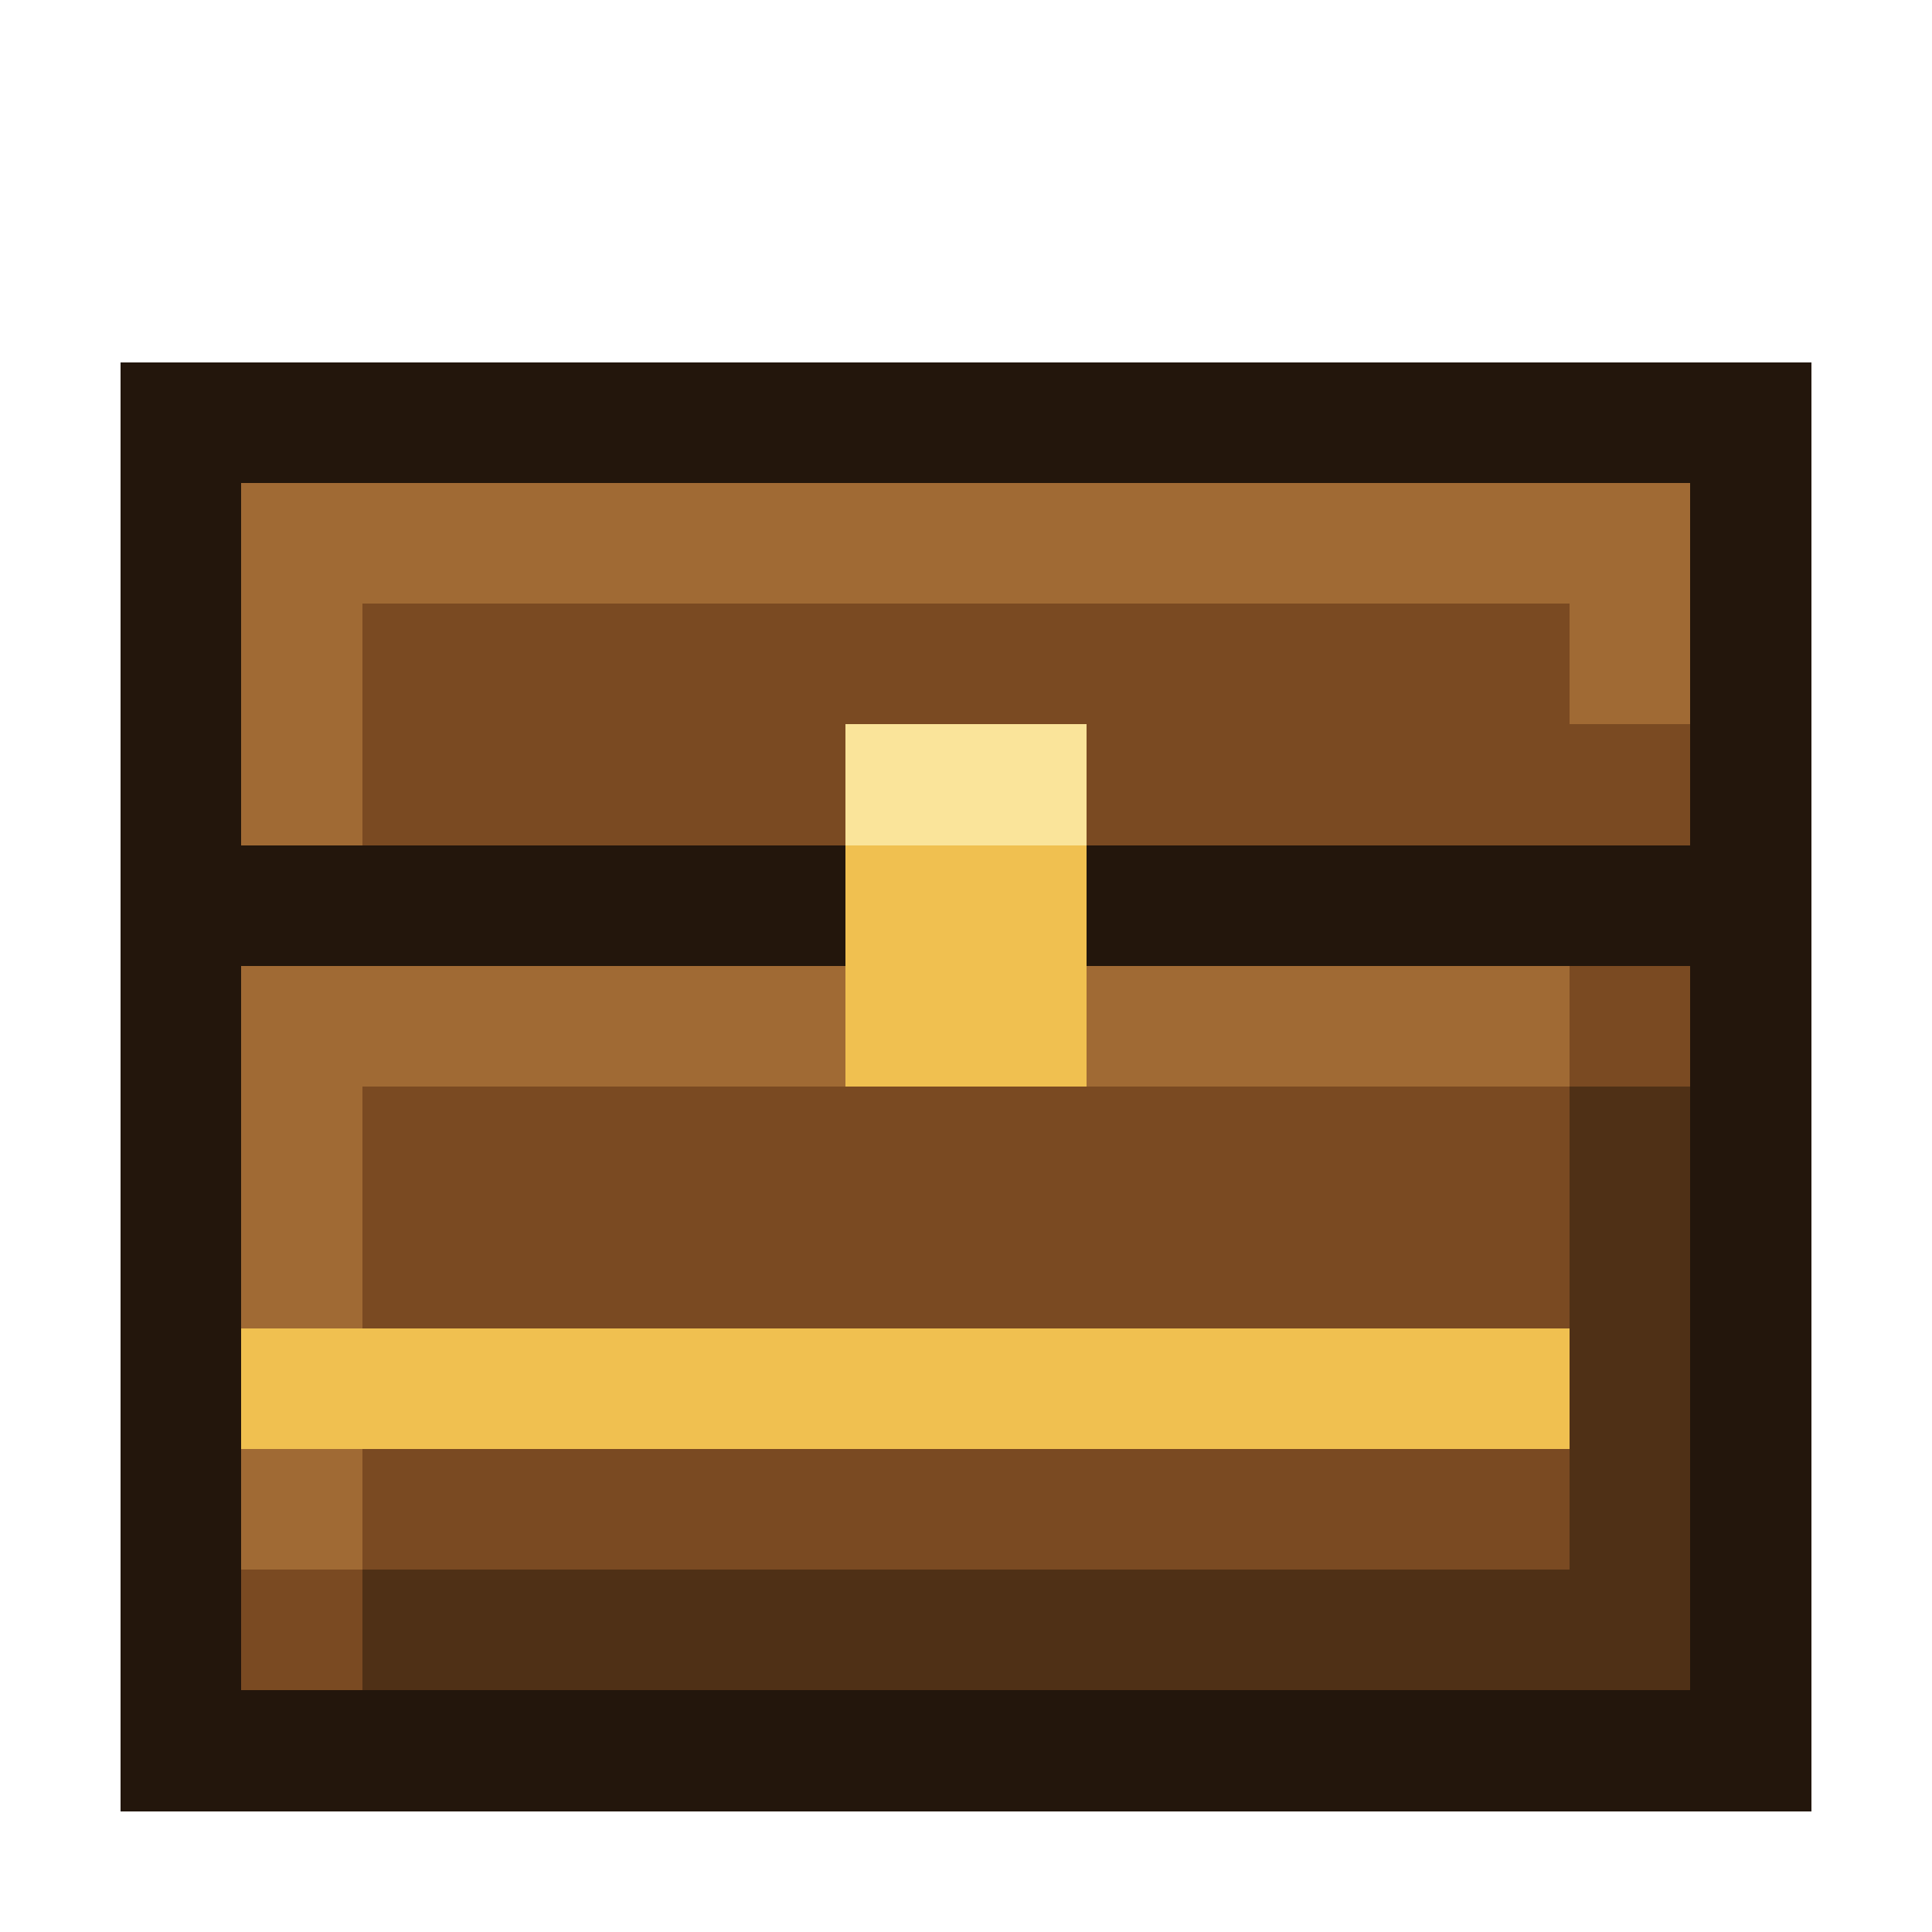
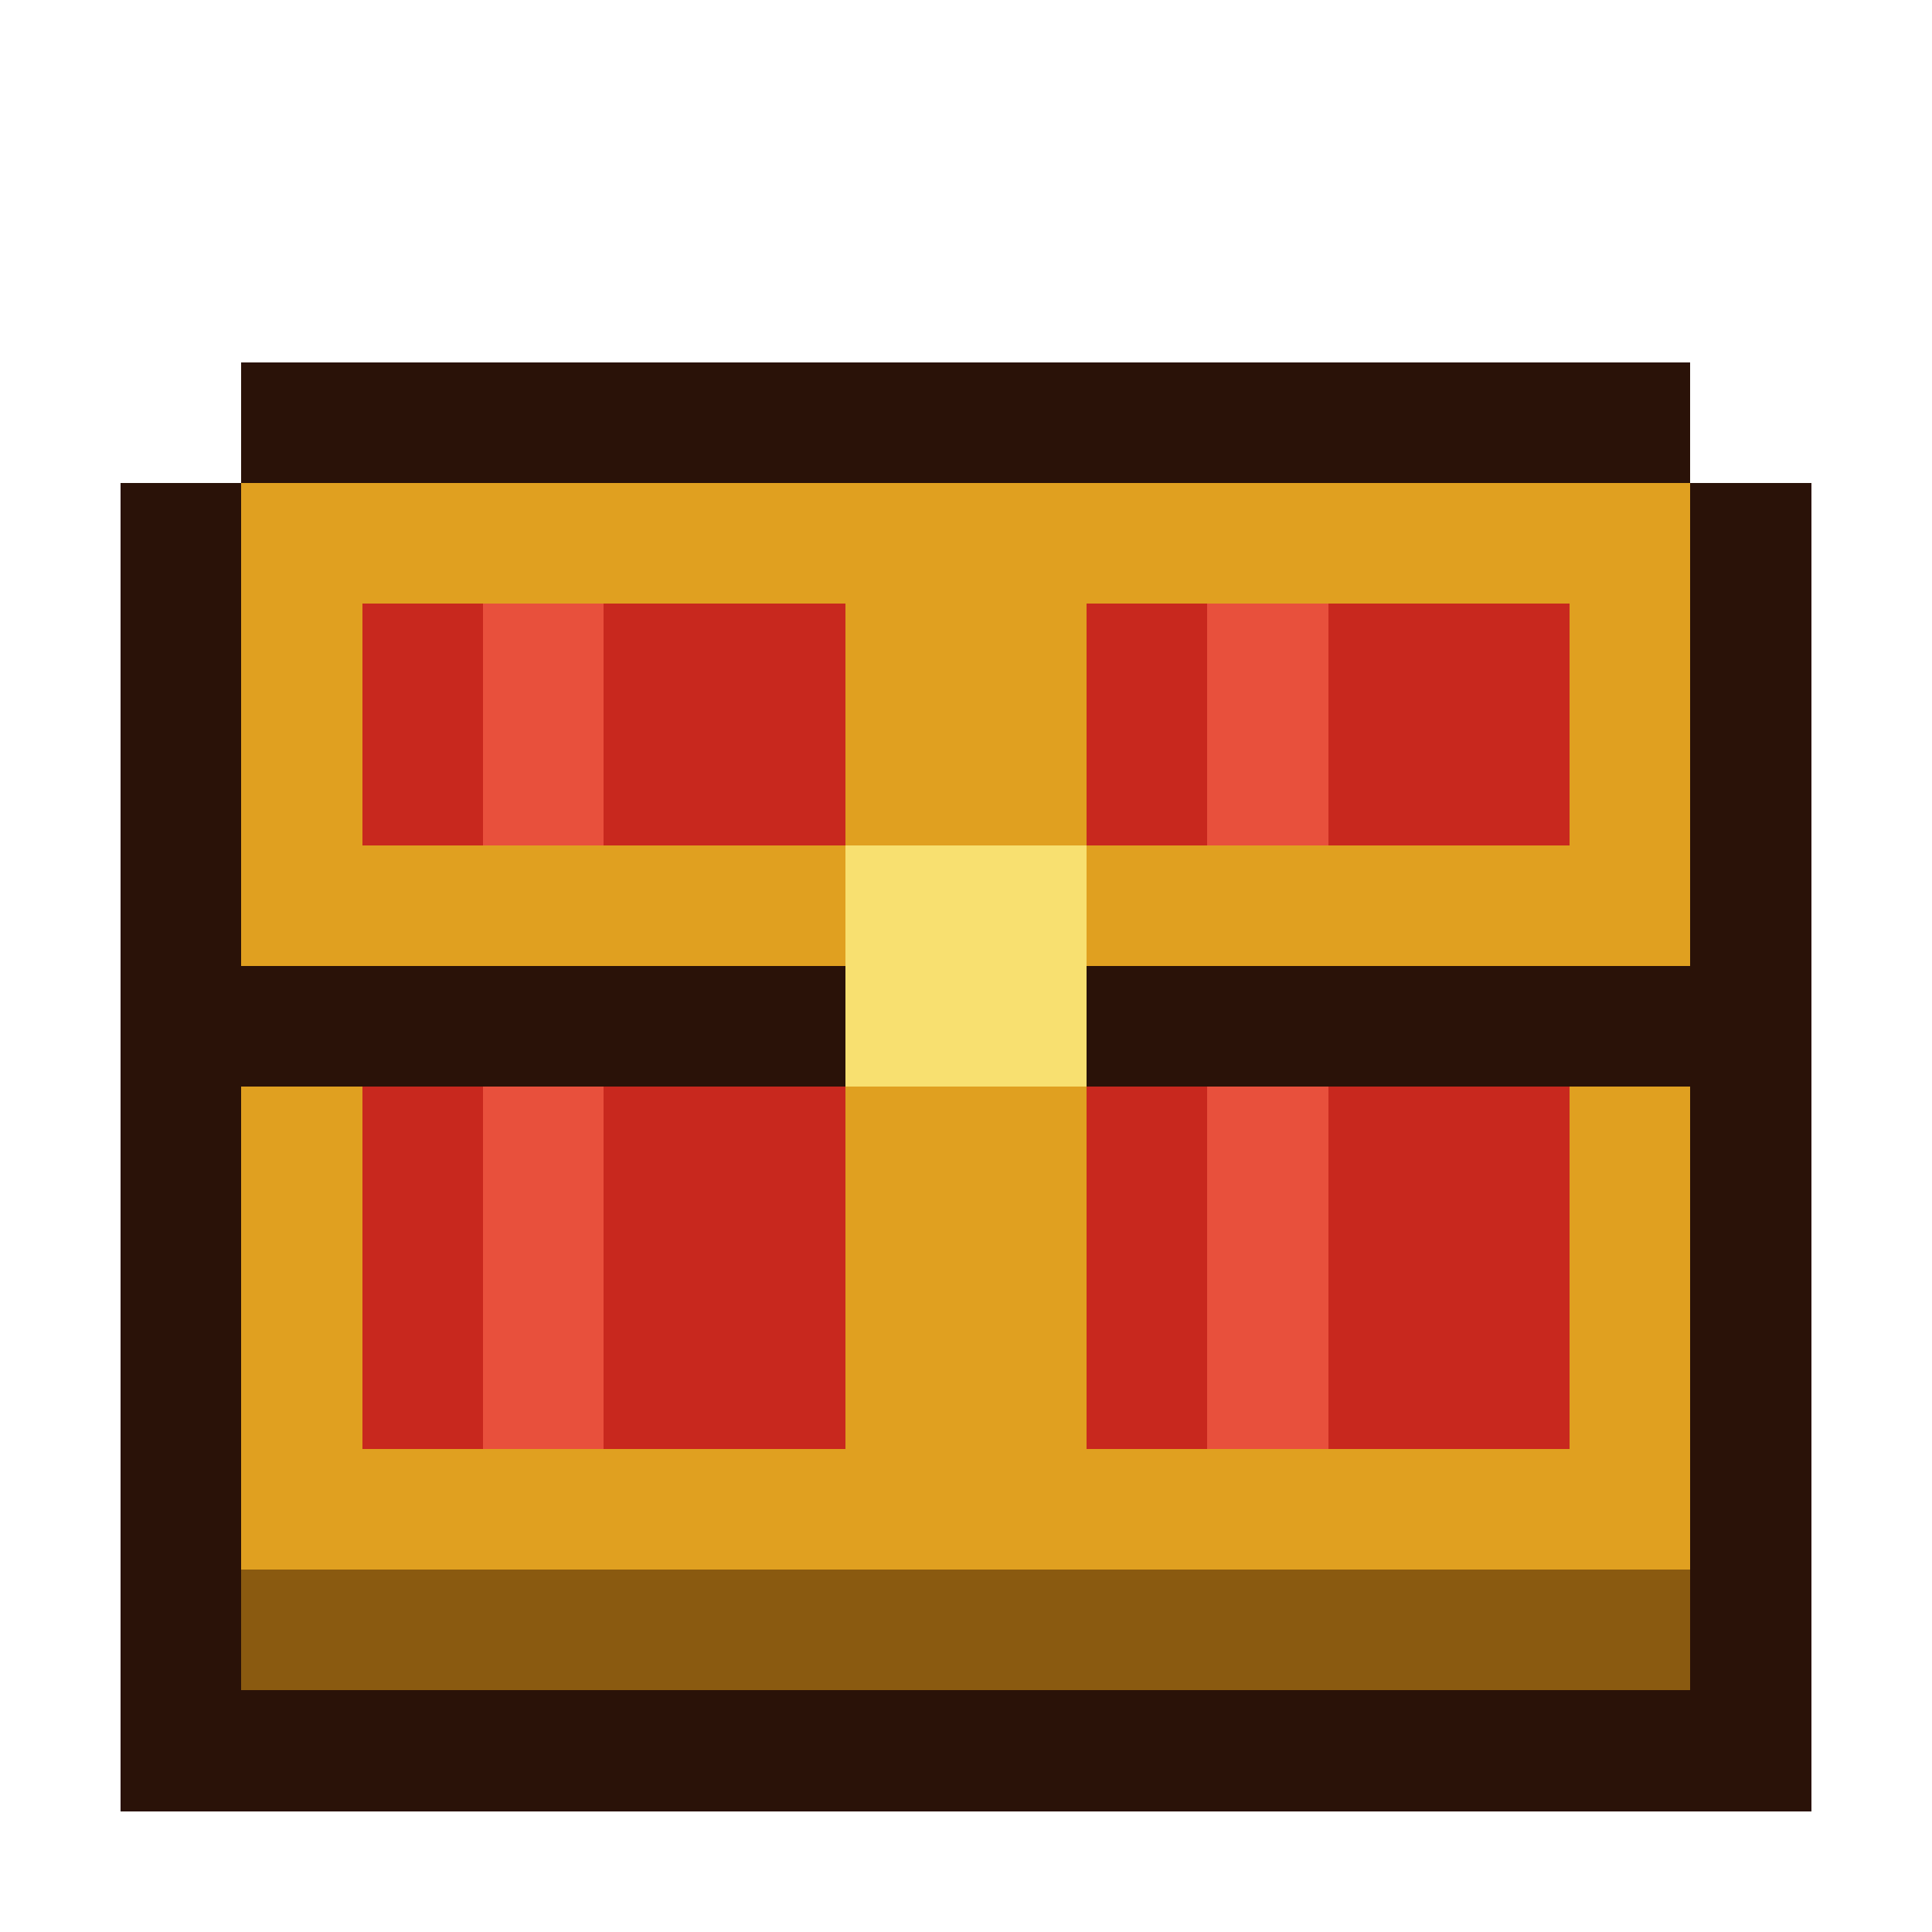
<svg xmlns="http://www.w3.org/2000/svg" width="16" height="16" viewBox="0 0 16 16" shape-rendering="crispEdges">
-   <rect x="1" y="3" width="14" height="1" fill="#23160c" />
-   <rect x="1" y="4" width="1" height="1" fill="#23160c" />
-   <rect x="2" y="4" width="12" height="1" fill="#a06a34" />
-   <rect x="14" y="4" width="1" height="1" fill="#23160c" />
-   <rect x="1" y="5" width="1" height="1" fill="#23160c" />
-   <rect x="2" y="5" width="1" height="1" fill="#a06a34" />
-   <rect x="3" y="5" width="10" height="1" fill="#7a4a22" />
-   <rect x="13" y="5" width="1" height="1" fill="#a06a34" />
-   <rect x="14" y="5" width="1" height="1" fill="#23160c" />
-   <rect x="1" y="6" width="1" height="1" fill="#23160c" />
-   <rect x="2" y="6" width="1" height="1" fill="#a06a34" />
-   <rect x="3" y="6" width="4" height="1" fill="#7a4a22" />
-   <rect x="7" y="6" width="2" height="1" fill="#fae49a" />
-   <rect x="9" y="6" width="5" height="1" fill="#7a4a22" />
-   <rect x="14" y="6" width="1" height="1" fill="#23160c" />
-   <rect x="1" y="7" width="6" height="1" fill="#23160c" />
-   <rect x="7" y="7" width="2" height="1" fill="#f0c050" />
-   <rect x="9" y="7" width="6" height="1" fill="#23160c" />
-   <rect x="1" y="8" width="1" height="1" fill="#23160c" />
-   <rect x="2" y="8" width="5" height="1" fill="#a06a34" />
-   <rect x="7" y="8" width="2" height="1" fill="#f0c050" />
-   <rect x="9" y="8" width="4" height="1" fill="#a06a34" />
-   <rect x="13" y="8" width="1" height="1" fill="#7a4a22" />
-   <rect x="14" y="8" width="1" height="1" fill="#23160c" />
-   <rect x="1" y="9" width="1" height="1" fill="#23160c" />
-   <rect x="2" y="9" width="1" height="1" fill="#a06a34" />
-   <rect x="3" y="9" width="10" height="1" fill="#7a4a22" />
-   <rect x="13" y="9" width="1" height="1" fill="#4f3016" />
-   <rect x="14" y="9" width="1" height="1" fill="#23160c" />
-   <rect x="1" y="10" width="1" height="1" fill="#23160c" />
-   <rect x="2" y="10" width="1" height="1" fill="#a06a34" />
-   <rect x="3" y="10" width="10" height="1" fill="#7a4a22" />
-   <rect x="13" y="10" width="1" height="1" fill="#4f3016" />
-   <rect x="14" y="10" width="1" height="1" fill="#23160c" />
-   <rect x="1" y="11" width="1" height="1" fill="#23160c" />
-   <rect x="2" y="11" width="11" height="1" fill="#f0c050" />
-   <rect x="13" y="11" width="1" height="1" fill="#4f3016" />
-   <rect x="14" y="11" width="1" height="1" fill="#23160c" />
-   <rect x="1" y="12" width="1" height="1" fill="#23160c" />
-   <rect x="2" y="12" width="1" height="1" fill="#a06a34" />
-   <rect x="3" y="12" width="10" height="1" fill="#7a4a22" />
-   <rect x="13" y="12" width="1" height="1" fill="#4f3016" />
-   <rect x="14" y="12" width="1" height="1" fill="#23160c" />
-   <rect x="1" y="13" width="1" height="1" fill="#23160c" />
-   <rect x="2" y="13" width="1" height="1" fill="#7a4a22" />
-   <rect x="3" y="13" width="11" height="1" fill="#4f3016" />
-   <rect x="14" y="13" width="1" height="1" fill="#23160c" />
-   <rect x="1" y="14" width="14" height="1" fill="#23160c" />
+   <rect x="2" y="3" width="12" height="1" fill="#2a1208" />
+   <rect x="1" y="4" width="1" height="1" fill="#2a1208" />
+   <rect x="2" y="4" width="12" height="1" fill="#e0a020" />
+   <rect x="14" y="4" width="1" height="1" fill="#2a1208" />
+   <rect x="1" y="5" width="1" height="1" fill="#2a1208" />
+   <rect x="2" y="5" width="1" height="1" fill="#e0a020" />
+   <rect x="3" y="5" width="1" height="1" fill="#c8281e" />
+   <rect x="4" y="5" width="1" height="1" fill="#e8503c" />
+   <rect x="5" y="5" width="2" height="1" fill="#c8281e" />
+   <rect x="7" y="5" width="2" height="1" fill="#e0a020" />
+   <rect x="9" y="5" width="1" height="1" fill="#c8281e" />
+   <rect x="10" y="5" width="1" height="1" fill="#e8503c" />
+   <rect x="11" y="5" width="2" height="1" fill="#c8281e" />
+   <rect x="13" y="5" width="1" height="1" fill="#e0a020" />
+   <rect x="14" y="5" width="1" height="1" fill="#2a1208" />
+   <rect x="1" y="6" width="1" height="1" fill="#2a1208" />
+   <rect x="2" y="6" width="1" height="1" fill="#e0a020" />
+   <rect x="3" y="6" width="1" height="1" fill="#c8281e" />
+   <rect x="4" y="6" width="1" height="1" fill="#e8503c" />
+   <rect x="5" y="6" width="2" height="1" fill="#c8281e" />
+   <rect x="7" y="6" width="2" height="1" fill="#e0a020" />
+   <rect x="9" y="6" width="1" height="1" fill="#c8281e" />
+   <rect x="10" y="6" width="1" height="1" fill="#e8503c" />
+   <rect x="11" y="6" width="2" height="1" fill="#c8281e" />
+   <rect x="13" y="6" width="1" height="1" fill="#e0a020" />
+   <rect x="14" y="6" width="1" height="1" fill="#2a1208" />
+   <rect x="1" y="7" width="1" height="1" fill="#2a1208" />
+   <rect x="2" y="7" width="5" height="1" fill="#e0a020" />
+   <rect x="7" y="7" width="2" height="1" fill="#f8e070" />
+   <rect x="9" y="7" width="5" height="1" fill="#e0a020" />
+   <rect x="14" y="7" width="1" height="1" fill="#2a1208" />
+   <rect x="1" y="8" width="6" height="1" fill="#2a1208" />
+   <rect x="7" y="8" width="2" height="1" fill="#f8e070" />
+   <rect x="9" y="8" width="6" height="1" fill="#2a1208" />
+   <rect x="1" y="9" width="1" height="1" fill="#2a1208" />
+   <rect x="2" y="9" width="1" height="1" fill="#e0a020" />
+   <rect x="3" y="9" width="1" height="1" fill="#c8281e" />
+   <rect x="4" y="9" width="1" height="1" fill="#e8503c" />
+   <rect x="5" y="9" width="2" height="1" fill="#c8281e" />
+   <rect x="7" y="9" width="2" height="1" fill="#e0a020" />
+   <rect x="9" y="9" width="1" height="1" fill="#c8281e" />
+   <rect x="10" y="9" width="1" height="1" fill="#e8503c" />
+   <rect x="11" y="9" width="2" height="1" fill="#c8281e" />
+   <rect x="13" y="9" width="1" height="1" fill="#e0a020" />
+   <rect x="14" y="9" width="1" height="1" fill="#2a1208" />
+   <rect x="1" y="10" width="1" height="1" fill="#2a1208" />
+   <rect x="2" y="10" width="1" height="1" fill="#e0a020" />
+   <rect x="3" y="10" width="1" height="1" fill="#c8281e" />
+   <rect x="4" y="10" width="1" height="1" fill="#e8503c" />
+   <rect x="5" y="10" width="2" height="1" fill="#c8281e" />
+   <rect x="7" y="10" width="2" height="1" fill="#e0a020" />
+   <rect x="9" y="10" width="1" height="1" fill="#c8281e" />
+   <rect x="10" y="10" width="1" height="1" fill="#e8503c" />
+   <rect x="11" y="10" width="2" height="1" fill="#c8281e" />
+   <rect x="13" y="10" width="1" height="1" fill="#e0a020" />
+   <rect x="14" y="10" width="1" height="1" fill="#2a1208" />
+   <rect x="1" y="11" width="1" height="1" fill="#2a1208" />
+   <rect x="2" y="11" width="1" height="1" fill="#e0a020" />
+   <rect x="3" y="11" width="1" height="1" fill="#c8281e" />
+   <rect x="4" y="11" width="1" height="1" fill="#e8503c" />
+   <rect x="5" y="11" width="2" height="1" fill="#c8281e" />
+   <rect x="7" y="11" width="2" height="1" fill="#e0a020" />
+   <rect x="9" y="11" width="1" height="1" fill="#c8281e" />
+   <rect x="10" y="11" width="1" height="1" fill="#e8503c" />
+   <rect x="11" y="11" width="2" height="1" fill="#c8281e" />
+   <rect x="13" y="11" width="1" height="1" fill="#e0a020" />
+   <rect x="14" y="11" width="1" height="1" fill="#2a1208" />
+   <rect x="1" y="12" width="1" height="1" fill="#2a1208" />
+   <rect x="2" y="12" width="12" height="1" fill="#e0a020" />
+   <rect x="14" y="12" width="1" height="1" fill="#2a1208" />
+   <rect x="1" y="13" width="1" height="1" fill="#2a1208" />
+   <rect x="2" y="13" width="12" height="1" fill="#8a5a10" />
+   <rect x="14" y="13" width="1" height="1" fill="#2a1208" />
+   <rect x="1" y="14" width="14" height="1" fill="#2a1208" />
</svg>
